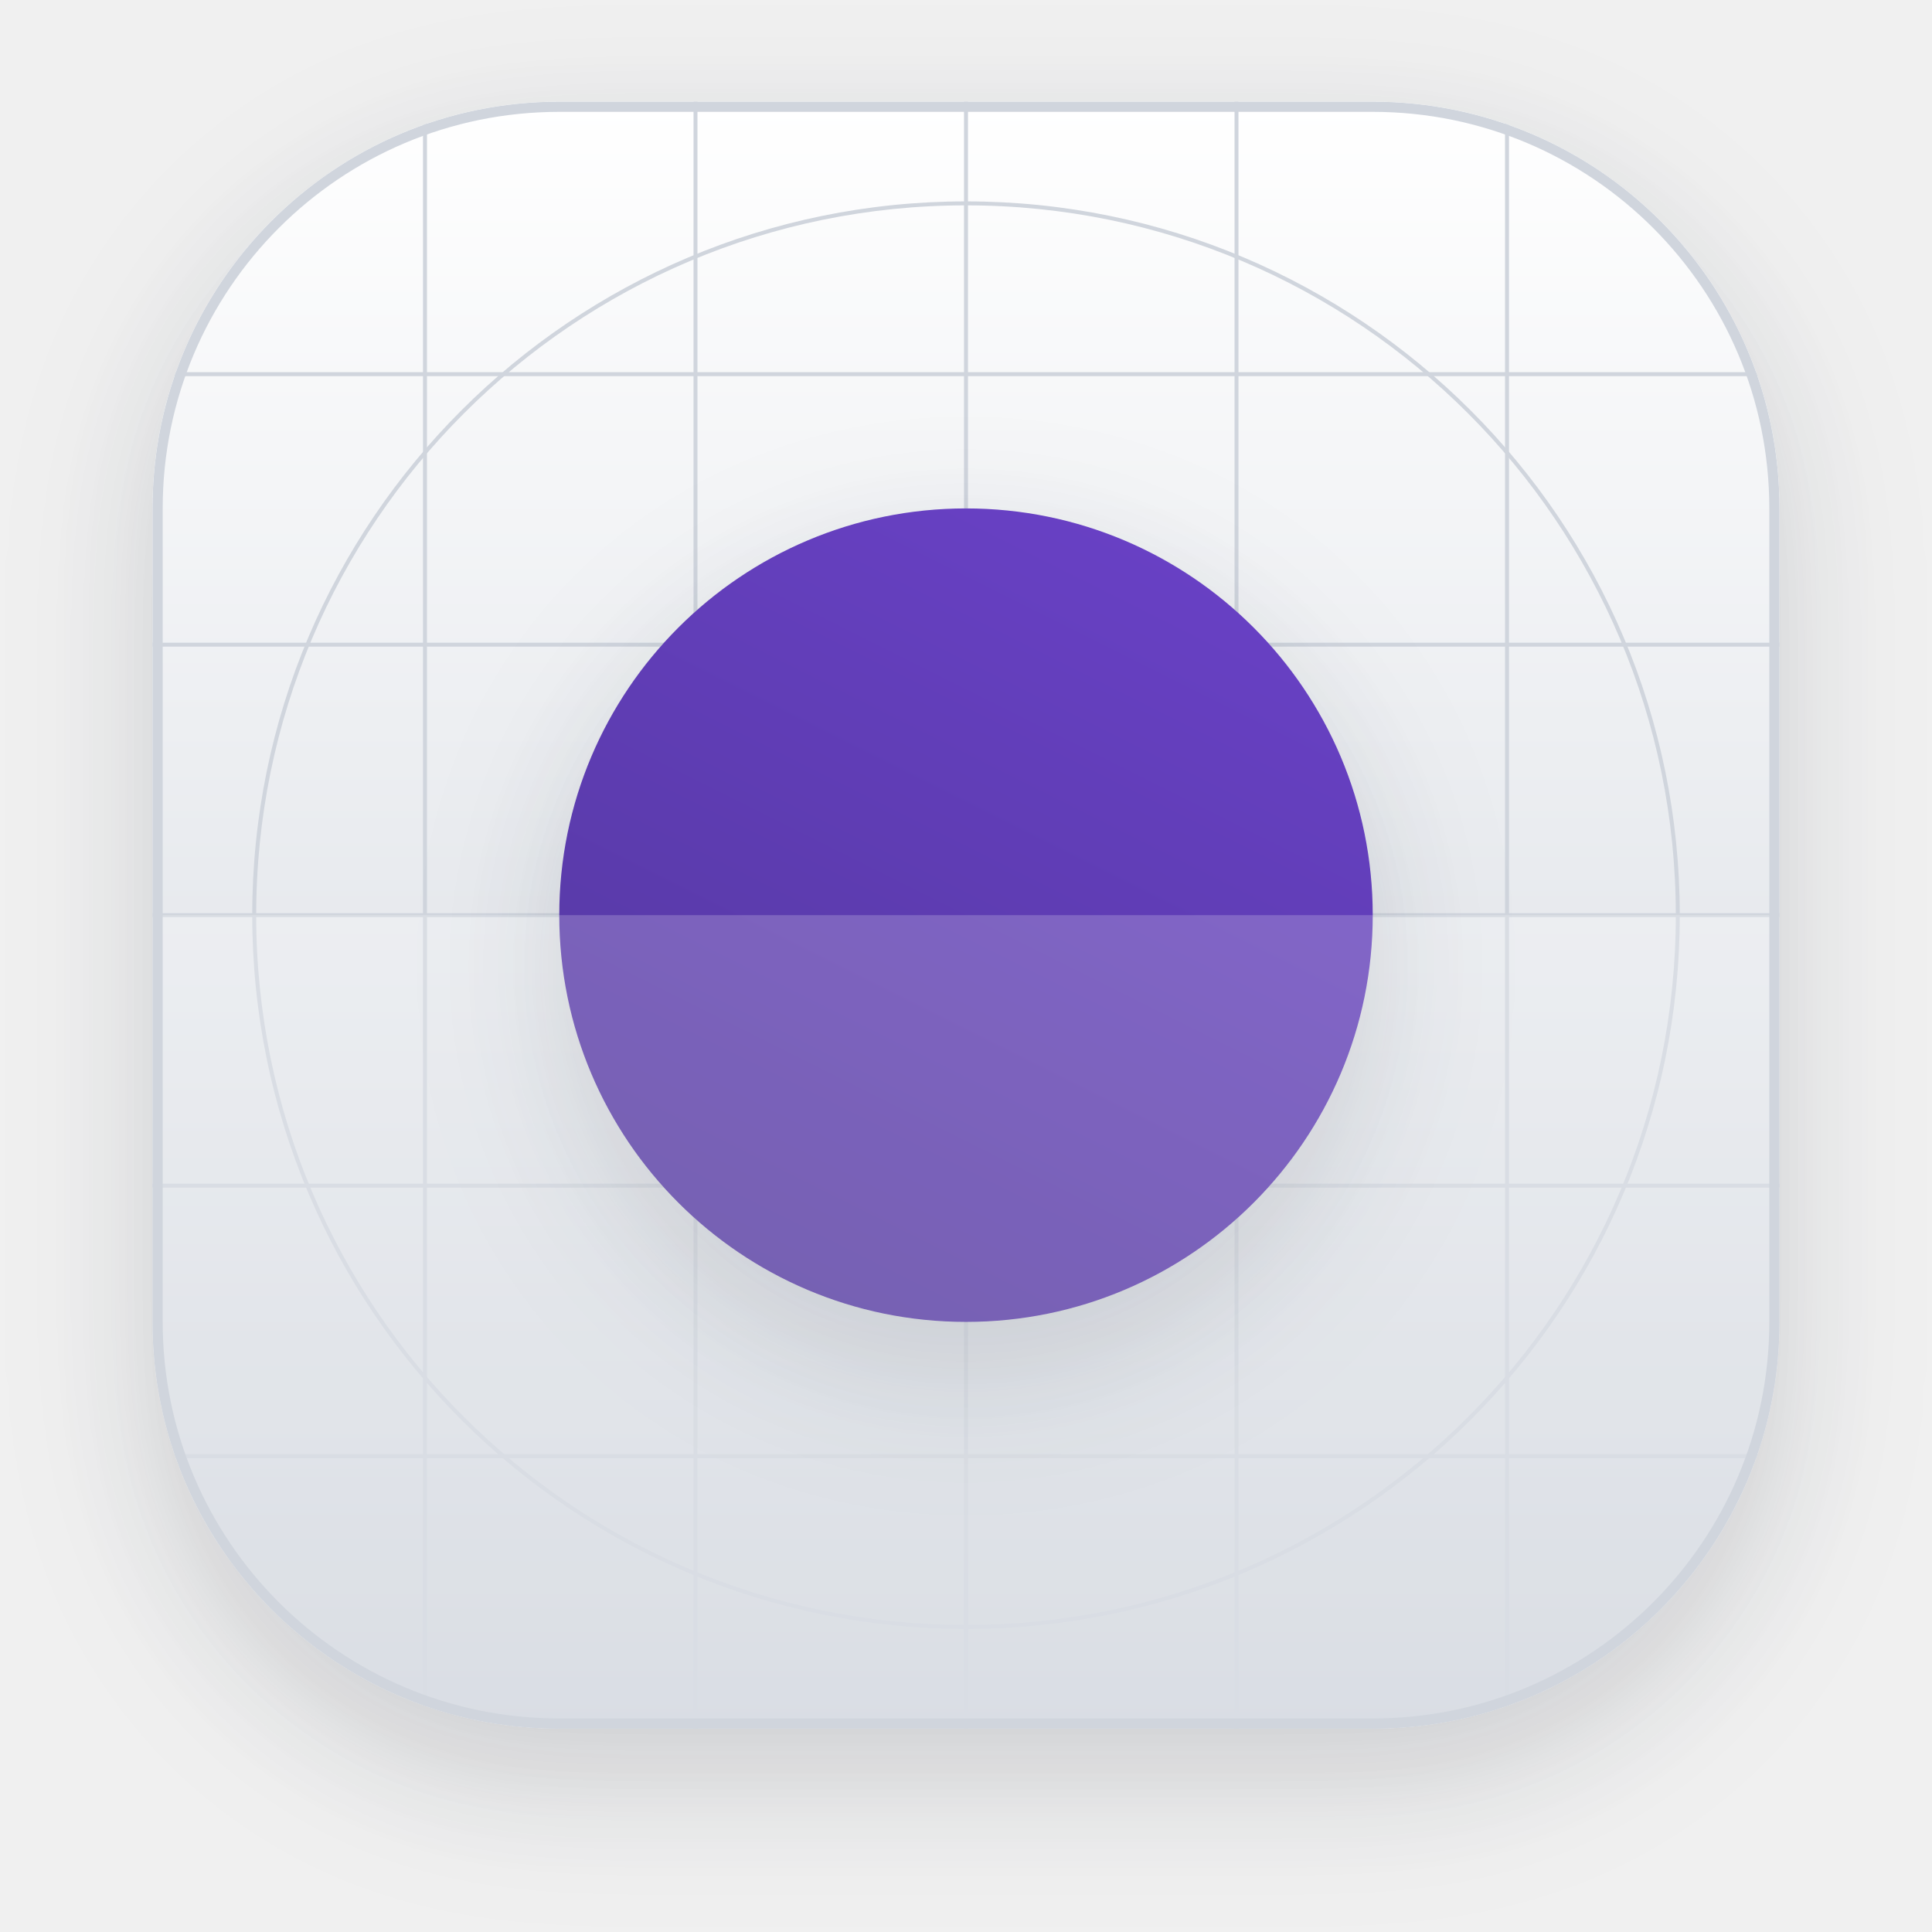
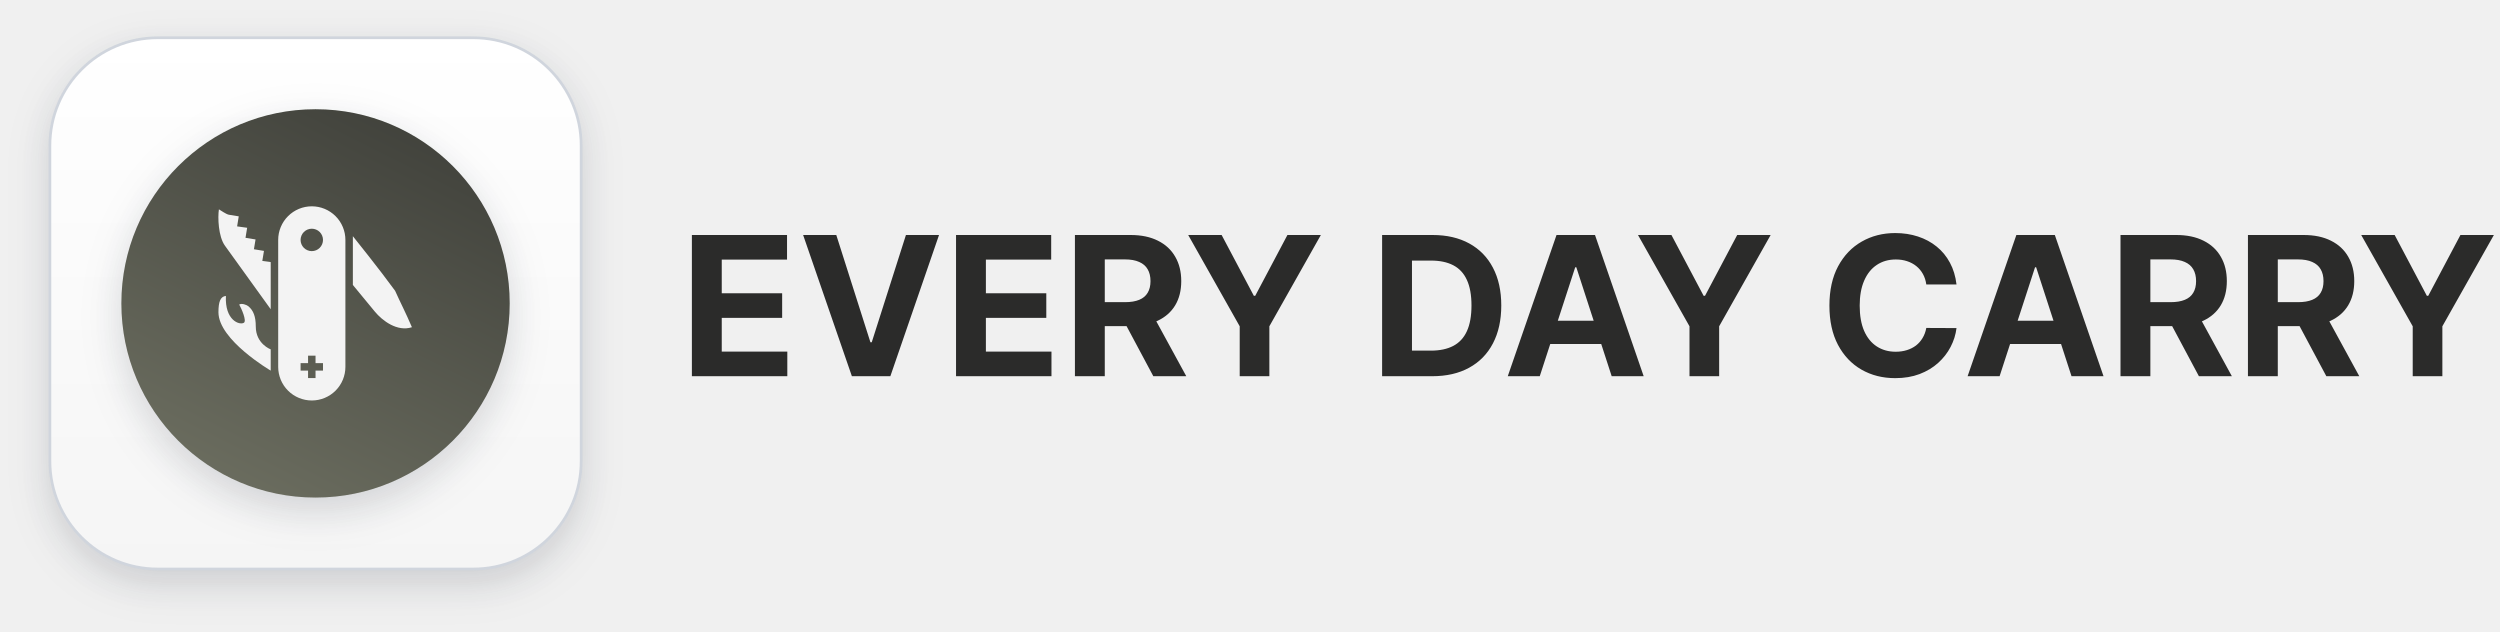
- <svg xmlns="http://www.w3.org/2000/svg" width="38" height="38" viewBox="0 0 38 38" fill="none">
-   <g filter="url(#filter0_dd_10_69268)">
-     <g clip-path="url(#clip0_10_69268)">
-       <rect x="3" y="2" width="32" height="32" rx="8" fill="white" />
-       <rect x="3" y="2" width="32" height="32" rx="8" fill="url(#paint0_linear_10_69268)" />
-       <path fill-rule="evenodd" clip-rule="evenodd" d="M19 4.039C11.289 4.039 5.039 10.289 5.039 18C5.039 25.71 11.289 31.961 19 31.961C26.71 31.961 32.961 25.71 32.961 18C32.961 10.289 26.71 4.039 19 4.039ZM4.961 18C4.961 10.247 11.247 3.961 19 3.961C26.753 3.961 33.039 10.247 33.039 18C33.039 25.753 26.753 32.039 19 32.039C11.247 32.039 4.961 25.753 4.961 18Z" fill="#D0D5DD" />
-       <path fill-rule="evenodd" clip-rule="evenodd" d="M19 14.078C16.834 14.078 15.078 15.834 15.078 18C15.078 20.166 16.834 21.922 19 21.922C21.166 21.922 22.922 20.166 22.922 18C22.922 15.834 21.166 14.078 19 14.078ZM15 18C15 15.791 16.791 14 19 14C21.209 14 23 15.791 23 18C23 20.209 21.209 22 19 22C16.791 22 15 20.209 15 18Z" fill="#D0D5DD" />
-       <path fill-rule="evenodd" clip-rule="evenodd" d="M19 15.32C17.52 15.32 16.32 16.52 16.32 18C16.32 19.48 17.52 20.679 19 20.679C20.48 20.679 21.68 19.48 21.68 18C21.68 16.52 20.48 15.32 19 15.32ZM16.243 18C16.243 16.477 17.477 15.242 19 15.242C20.523 15.242 21.757 16.477 21.757 18C21.757 19.523 20.523 20.757 19 20.757C17.477 20.757 16.243 19.523 16.243 18Z" fill="#D0D5DD" />
-       <path d="M18.961 2H19.039V34H18.961V2Z" fill="#D0D5DD" />
-       <path d="M35 17.961L35 18.039L3 18.039L3 17.961L35 17.961Z" fill="#D0D5DD" />
-       <path d="M29.602 2H29.68V34H29.602V2Z" fill="#D0D5DD" />
-       <path d="M13.641 2H13.718V34H13.641V2Z" fill="#D0D5DD" />
-       <path d="M24.282 2H24.359V34H24.282V2Z" fill="#D0D5DD" />
-       <path d="M8.32 2H8.398V34H8.32V2Z" fill="#D0D5DD" />
-       <path d="M35 28.602L35 28.679L3 28.679L3 28.602L35 28.602Z" fill="#D0D5DD" />
-       <path d="M35 12.641L35 12.718L3 12.718L3 12.641L35 12.641Z" fill="#D0D5DD" />
-       <path d="M35 23.281L35 23.359L3 23.359L3 23.281L35 23.281Z" fill="#D0D5DD" />
-       <path d="M35 7.32L35 7.398L3 7.398L3 7.32L35 7.32Z" fill="#D0D5DD" />
-       <g filter="url(#filter1_dd_10_69268)">
-         <circle cx="19" cy="18" r="8" fill="url(#paint1_linear_10_69268)" />
-       </g>
-       <g filter="url(#filter2_b_10_69268)">
-         <path d="M3 18H35V21.2C35 25.68 35 27.921 34.128 29.632C33.361 31.137 32.137 32.361 30.632 33.128C28.921 34 26.68 34 22.2 34H15.8C11.32 34 9.079 34 7.368 33.128C5.863 32.361 4.639 31.137 3.872 29.632C3 27.921 3 25.68 3 21.2V18Z" fill="white" fill-opacity="0.2" />
-       </g>
+ <svg xmlns="http://www.w3.org/2000/svg" width="206" height="52" viewBox="0 0 206 52" fill="none">
+   <g filter="url(#filter0_dd_1244_128808)">
+     <rect x="4.112" y="3.112" width="43.775" height="43.775" rx="8.887" fill="white" />
+     <rect x="4.112" y="3.112" width="43.775" height="43.775" rx="8.887" fill="url(#paint0_linear_1244_128808)" />
+     <g filter="url(#filter1_dd_1244_128808)">
+       <circle cx="26" cy="25" r="16" fill="url(#paint1_linear_1244_128808)" />
    </g>
-     <rect x="3.1" y="2.1" width="31.8" height="31.8" rx="7.9" stroke="#D0D5DD" stroke-width="0.2" />
+     <g clip-path="url(#clip0_1244_128808)">
+       <path d="M25.692 17C24.957 17 24.253 17.292 23.734 17.811C23.214 18.33 22.923 19.035 22.923 19.769V30.231C22.923 30.965 23.214 31.67 23.734 32.189C24.253 32.708 24.957 33 25.692 33C26.426 33 27.131 32.708 27.65 32.189C28.169 31.67 28.461 30.965 28.461 30.231V19.769C28.461 19.035 28.169 18.33 27.65 17.811C27.131 17.292 26.426 17 25.692 17ZM18.038 17.25C17.937 17.897 17.982 19.487 18.538 20.25L22.307 25.481V21.597L21.615 21.5L21.75 20.674L20.923 20.538L21.057 19.73L20.23 19.596L20.365 18.769L19.538 18.654L19.673 17.827L18.846 17.692C18.605 17.636 18.19 17.333 18.038 17.25ZM25.692 18.846C25.937 18.846 26.172 18.944 26.345 19.117C26.518 19.29 26.615 19.525 26.615 19.77C26.615 20.015 26.517 20.25 26.344 20.423C26.171 20.596 25.936 20.693 25.691 20.693C25.57 20.693 25.45 20.669 25.338 20.622C25.226 20.576 25.124 20.508 25.038 20.422C24.953 20.337 24.885 20.235 24.838 20.123C24.792 20.011 24.768 19.89 24.768 19.769C24.768 19.648 24.792 19.528 24.839 19.416C24.885 19.304 24.953 19.202 25.039 19.116C25.125 19.031 25.227 18.963 25.338 18.916C25.451 18.87 25.571 18.846 25.692 18.846ZM29.076 19.462V23.481C29.076 23.481 30.185 24.823 30.884 25.673C31.504 26.427 32.74 27.361 33.942 26.962C33.431 25.763 32.957 24.861 32.557 23.962C31.286 22.21 29.076 19.462 29.076 19.462ZM18.615 24.385C18.155 24.429 18 24.881 18 25.731C18 28.02 22.307 30.538 22.307 30.538V28.788C22.307 28.788 21.076 28.341 21.076 26.904C21.076 26.093 20.886 25.582 20.461 25.231C20.326 25.119 19.907 24.961 19.711 25.096C19.878 25.39 20.353 26.439 20.096 26.596C19.741 26.814 18.512 26.399 18.615 24.385ZM25.384 29.308H26V29.923H26.615V30.538H26V31.154H25.384V30.538H24.769V29.923H25.384V29.308Z" fill="#F3F3F3" />
+     </g>
+     <rect x="4.112" y="3.112" width="43.775" height="43.775" rx="8.887" stroke="#D0D5DD" stroke-width="0.225" />
  </g>
+   <path d="M57.011 31V19.364H64.852V21.392H59.472V24.165H64.449V26.193H59.472V28.972H64.875V31H57.011ZM68.91 19.364L71.723 28.204H71.831L74.649 19.364H77.376L73.365 31H70.195L66.178 19.364H68.91ZM78.777 31V19.364H86.618V21.392H81.237V24.165H86.215V26.193H81.237V28.972H86.641V31H78.777ZM88.574 31V19.364H93.165C94.044 19.364 94.794 19.521 95.415 19.835C96.04 20.146 96.515 20.587 96.841 21.159C97.171 21.727 97.335 22.396 97.335 23.165C97.335 23.938 97.169 24.602 96.835 25.159C96.502 25.712 96.019 26.136 95.386 26.432C94.758 26.727 93.996 26.875 93.102 26.875H90.028V24.898H92.704C93.174 24.898 93.564 24.833 93.875 24.704C94.186 24.576 94.417 24.383 94.568 24.125C94.724 23.867 94.801 23.547 94.801 23.165C94.801 22.778 94.724 22.453 94.568 22.188C94.417 21.922 94.184 21.722 93.869 21.585C93.559 21.445 93.167 21.375 92.693 21.375H91.034V31H88.574ZM94.858 25.704L97.75 31H95.034L92.204 25.704H94.858ZM97.908 19.364H100.663L103.317 24.375H103.43L106.084 19.364H108.839L104.595 26.886V31H102.152V26.886L97.908 19.364ZM118.011 31H113.886V19.364H118.045C119.216 19.364 120.223 19.597 121.068 20.062C121.913 20.525 122.563 21.189 123.017 22.057C123.475 22.924 123.705 23.962 123.705 25.171C123.705 26.383 123.475 27.424 123.017 28.296C122.563 29.167 121.909 29.835 121.057 30.301C120.208 30.767 119.193 31 118.011 31ZM116.347 28.892H117.909C118.636 28.892 119.248 28.763 119.744 28.506C120.244 28.244 120.619 27.841 120.869 27.296C121.123 26.746 121.25 26.038 121.25 25.171C121.25 24.311 121.123 23.608 120.869 23.062C120.619 22.517 120.246 22.116 119.75 21.858C119.254 21.6 118.642 21.472 117.915 21.472H116.347V28.892ZM126.876 31H124.24L128.257 19.364H131.428L135.439 31H132.803L129.888 22.023H129.797L126.876 31ZM126.712 26.426H132.939V28.347H126.712V26.426ZM134.97 19.364H137.726L140.379 24.375H140.493L143.146 19.364H145.902L141.658 26.886V31H139.214V26.886L134.97 19.364ZM161.216 23.438H158.727C158.682 23.116 158.589 22.829 158.449 22.579C158.309 22.326 158.129 22.11 157.909 21.932C157.689 21.754 157.436 21.617 157.148 21.523C156.864 21.428 156.555 21.381 156.222 21.381C155.619 21.381 155.095 21.53 154.648 21.829C154.201 22.125 153.854 22.557 153.608 23.125C153.362 23.689 153.239 24.375 153.239 25.182C153.239 26.011 153.362 26.708 153.608 27.273C153.858 27.837 154.206 28.263 154.653 28.551C155.1 28.839 155.617 28.983 156.205 28.983C156.534 28.983 156.839 28.939 157.119 28.852C157.403 28.765 157.655 28.638 157.875 28.472C158.095 28.301 158.277 28.095 158.42 27.852C158.568 27.61 158.67 27.333 158.727 27.023L161.216 27.034C161.152 27.568 160.991 28.083 160.733 28.579C160.479 29.072 160.136 29.513 159.705 29.903C159.277 30.29 158.765 30.597 158.17 30.824C157.58 31.047 156.911 31.159 156.165 31.159C155.127 31.159 154.199 30.924 153.381 30.454C152.566 29.985 151.922 29.305 151.449 28.415C150.979 27.525 150.744 26.447 150.744 25.182C150.744 23.913 150.983 22.833 151.46 21.943C151.938 21.053 152.585 20.375 153.403 19.909C154.222 19.439 155.142 19.204 156.165 19.204C156.839 19.204 157.464 19.299 158.04 19.489C158.619 19.678 159.133 19.954 159.58 20.318C160.027 20.678 160.39 21.119 160.67 21.642C160.955 22.165 161.136 22.763 161.216 23.438ZM164.767 31H162.131L166.148 19.364H169.318L173.33 31H170.693L167.778 22.023H167.688L164.767 31ZM164.602 26.426H170.83V28.347H164.602V26.426ZM174.73 31V19.364H179.321C180.2 19.364 180.95 19.521 181.571 19.835C182.196 20.146 182.671 20.587 182.997 21.159C183.327 21.727 183.491 22.396 183.491 23.165C183.491 23.938 183.325 24.602 182.991 25.159C182.658 25.712 182.175 26.136 181.543 26.432C180.914 26.727 180.152 26.875 179.259 26.875H176.185V24.898H178.861C179.33 24.898 179.721 24.833 180.031 24.704C180.342 24.576 180.573 24.383 180.724 24.125C180.88 23.867 180.957 23.547 180.957 23.165C180.957 22.778 180.88 22.453 180.724 22.188C180.573 21.922 180.34 21.722 180.026 21.585C179.715 21.445 179.323 21.375 178.849 21.375H177.19V31H174.73ZM181.014 25.704L183.906 31H181.19L178.361 25.704H181.014ZM185.23 31V19.364H189.821C190.7 19.364 191.45 19.521 192.071 19.835C192.696 20.146 193.171 20.587 193.497 21.159C193.827 21.727 193.991 22.396 193.991 23.165C193.991 23.938 193.825 24.602 193.491 25.159C193.158 25.712 192.675 26.136 192.043 26.432C191.414 26.727 190.652 26.875 189.759 26.875H186.685V24.898H189.361C189.83 24.898 190.221 24.833 190.531 24.704C190.842 24.576 191.073 24.383 191.224 24.125C191.38 23.867 191.457 23.547 191.457 23.165C191.457 22.778 191.38 22.453 191.224 22.188C191.073 21.922 190.84 21.722 190.526 21.585C190.215 21.445 189.823 21.375 189.349 21.375H187.69V31H185.23ZM191.514 25.704L194.406 31H191.69L188.861 25.704H191.514ZM194.564 19.364H197.32L199.973 24.375H200.087L202.74 19.364H205.496L201.251 26.886V31H198.808V26.886L194.564 19.364Z" fill="#2B2B2A" />
  <defs>
-     <filter id="filter0_dd_10_69268" x="0" y="0" width="38" height="38" filterUnits="userSpaceOnUse" color-interpolation-filters="sRGB">
+     <filter id="filter0_dd_1244_128808" x="0.625" y="0.75" width="50.75" height="50.75" filterUnits="userSpaceOnUse" color-interpolation-filters="sRGB">
      <feFlood flood-opacity="0" result="BackgroundImageFix" />
      <feColorMatrix in="SourceAlpha" type="matrix" values="0 0 0 0 0 0 0 0 0 0 0 0 0 0 0 0 0 0 127 0" result="hardAlpha" />
-       <feOffset dy="1" />
-       <feGaussianBlur stdDeviation="1" />
+       <feOffset dy="1.125" />
+       <feGaussianBlur stdDeviation="1.125" />
      <feColorMatrix type="matrix" values="0 0 0 0 0.063 0 0 0 0 0.094 0 0 0 0 0.157 0 0 0 0.06 0" />
-       <feBlend mode="normal" in2="BackgroundImageFix" result="effect1_dropShadow_10_69268" />
+       <feBlend mode="normal" in2="BackgroundImageFix" result="effect1_dropShadow_1244_128808" />
      <feColorMatrix in="SourceAlpha" type="matrix" values="0 0 0 0 0 0 0 0 0 0 0 0 0 0 0 0 0 0 127 0" result="hardAlpha" />
-       <feOffset dy="1" />
-       <feGaussianBlur stdDeviation="1.5" />
+       <feOffset dy="1.125" />
+       <feGaussianBlur stdDeviation="1.688" />
      <feColorMatrix type="matrix" values="0 0 0 0 0.063 0 0 0 0 0.094 0 0 0 0 0.157 0 0 0 0.1 0" />
-       <feBlend mode="normal" in2="effect1_dropShadow_10_69268" result="effect2_dropShadow_10_69268" />
-       <feBlend mode="normal" in="SourceGraphic" in2="effect2_dropShadow_10_69268" result="shape" />
+       <feBlend mode="normal" in2="effect1_dropShadow_1244_128808" result="effect2_dropShadow_1244_128808" />
+       <feBlend mode="normal" in="SourceGraphic" in2="effect2_dropShadow_1244_128808" result="shape" />
    </filter>
-     <filter id="filter1_dd_10_69268" x="8" y="8" width="22" height="22" filterUnits="userSpaceOnUse" color-interpolation-filters="sRGB">
+     <filter id="filter1_dd_1244_128808" x="6.625" y="6.75" width="38.75" height="38.75" filterUnits="userSpaceOnUse" color-interpolation-filters="sRGB">
      <feFlood flood-opacity="0" result="BackgroundImageFix" />
      <feColorMatrix in="SourceAlpha" type="matrix" values="0 0 0 0 0 0 0 0 0 0 0 0 0 0 0 0 0 0 127 0" result="hardAlpha" />
-       <feOffset dy="1" />
-       <feGaussianBlur stdDeviation="1" />
+       <feOffset dy="1.125" />
+       <feGaussianBlur stdDeviation="1.125" />
      <feColorMatrix type="matrix" values="0 0 0 0 0.063 0 0 0 0 0.094 0 0 0 0 0.157 0 0 0 0.06 0" />
-       <feBlend mode="normal" in2="BackgroundImageFix" result="effect1_dropShadow_10_69268" />
+       <feBlend mode="normal" in2="BackgroundImageFix" result="effect1_dropShadow_1244_128808" />
      <feColorMatrix in="SourceAlpha" type="matrix" values="0 0 0 0 0 0 0 0 0 0 0 0 0 0 0 0 0 0 127 0" result="hardAlpha" />
-       <feOffset dy="1" />
-       <feGaussianBlur stdDeviation="1.5" />
+       <feOffset dy="1.125" />
+       <feGaussianBlur stdDeviation="1.688" />
      <feColorMatrix type="matrix" values="0 0 0 0 0.063 0 0 0 0 0.094 0 0 0 0 0.157 0 0 0 0.1 0" />
-       <feBlend mode="normal" in2="effect1_dropShadow_10_69268" result="effect2_dropShadow_10_69268" />
-       <feBlend mode="normal" in="SourceGraphic" in2="effect2_dropShadow_10_69268" result="shape" />
+       <feBlend mode="normal" in2="effect1_dropShadow_1244_128808" result="effect2_dropShadow_1244_128808" />
+       <feBlend mode="normal" in="SourceGraphic" in2="effect2_dropShadow_1244_128808" result="shape" />
    </filter>
-     <filter id="filter2_b_10_69268" x="-2" y="13" width="42" height="26" filterUnits="userSpaceOnUse" color-interpolation-filters="sRGB">
-       <feFlood flood-opacity="0" result="BackgroundImageFix" />
-       <feGaussianBlur in="BackgroundImageFix" stdDeviation="2.5" />
-       <feComposite in2="SourceAlpha" operator="in" result="effect1_backgroundBlur_10_69268" />
-       <feBlend mode="normal" in="SourceGraphic" in2="effect1_backgroundBlur_10_69268" result="shape" />
-     </filter>
-     <linearGradient id="paint0_linear_10_69268" x1="19" y1="2" x2="19" y2="34" gradientUnits="userSpaceOnUse">
+     <linearGradient id="paint0_linear_1244_128808" x1="26" y1="3" x2="26" y2="47" gradientUnits="userSpaceOnUse">
      <stop stop-color="white" />
-       <stop offset="1" stop-color="#D0D5DD" />
+       <stop offset="1" stop-color="#F5F5F5" />
    </linearGradient>
-     <linearGradient id="paint1_linear_10_69268" x1="15" y1="26" x2="23" y2="10" gradientUnits="userSpaceOnUse">
-       <stop stop-color="#53389E" />
-       <stop offset="1" stop-color="#6941C6" />
+     <linearGradient id="paint1_linear_1244_128808" x1="18" y1="41" x2="34" y2="9" gradientUnits="userSpaceOnUse">
+       <stop stop-color="#6C6E60" />
+       <stop offset="1" stop-color="#40413B" />
    </linearGradient>
-     <clipPath id="clip0_10_69268">
-       <rect x="3" y="2" width="32" height="32" rx="8" fill="white" />
+     <clipPath id="clip0_1244_128808">
+       <rect width="16" height="16" fill="white" transform="translate(18 17)" />
    </clipPath>
  </defs>
</svg>
